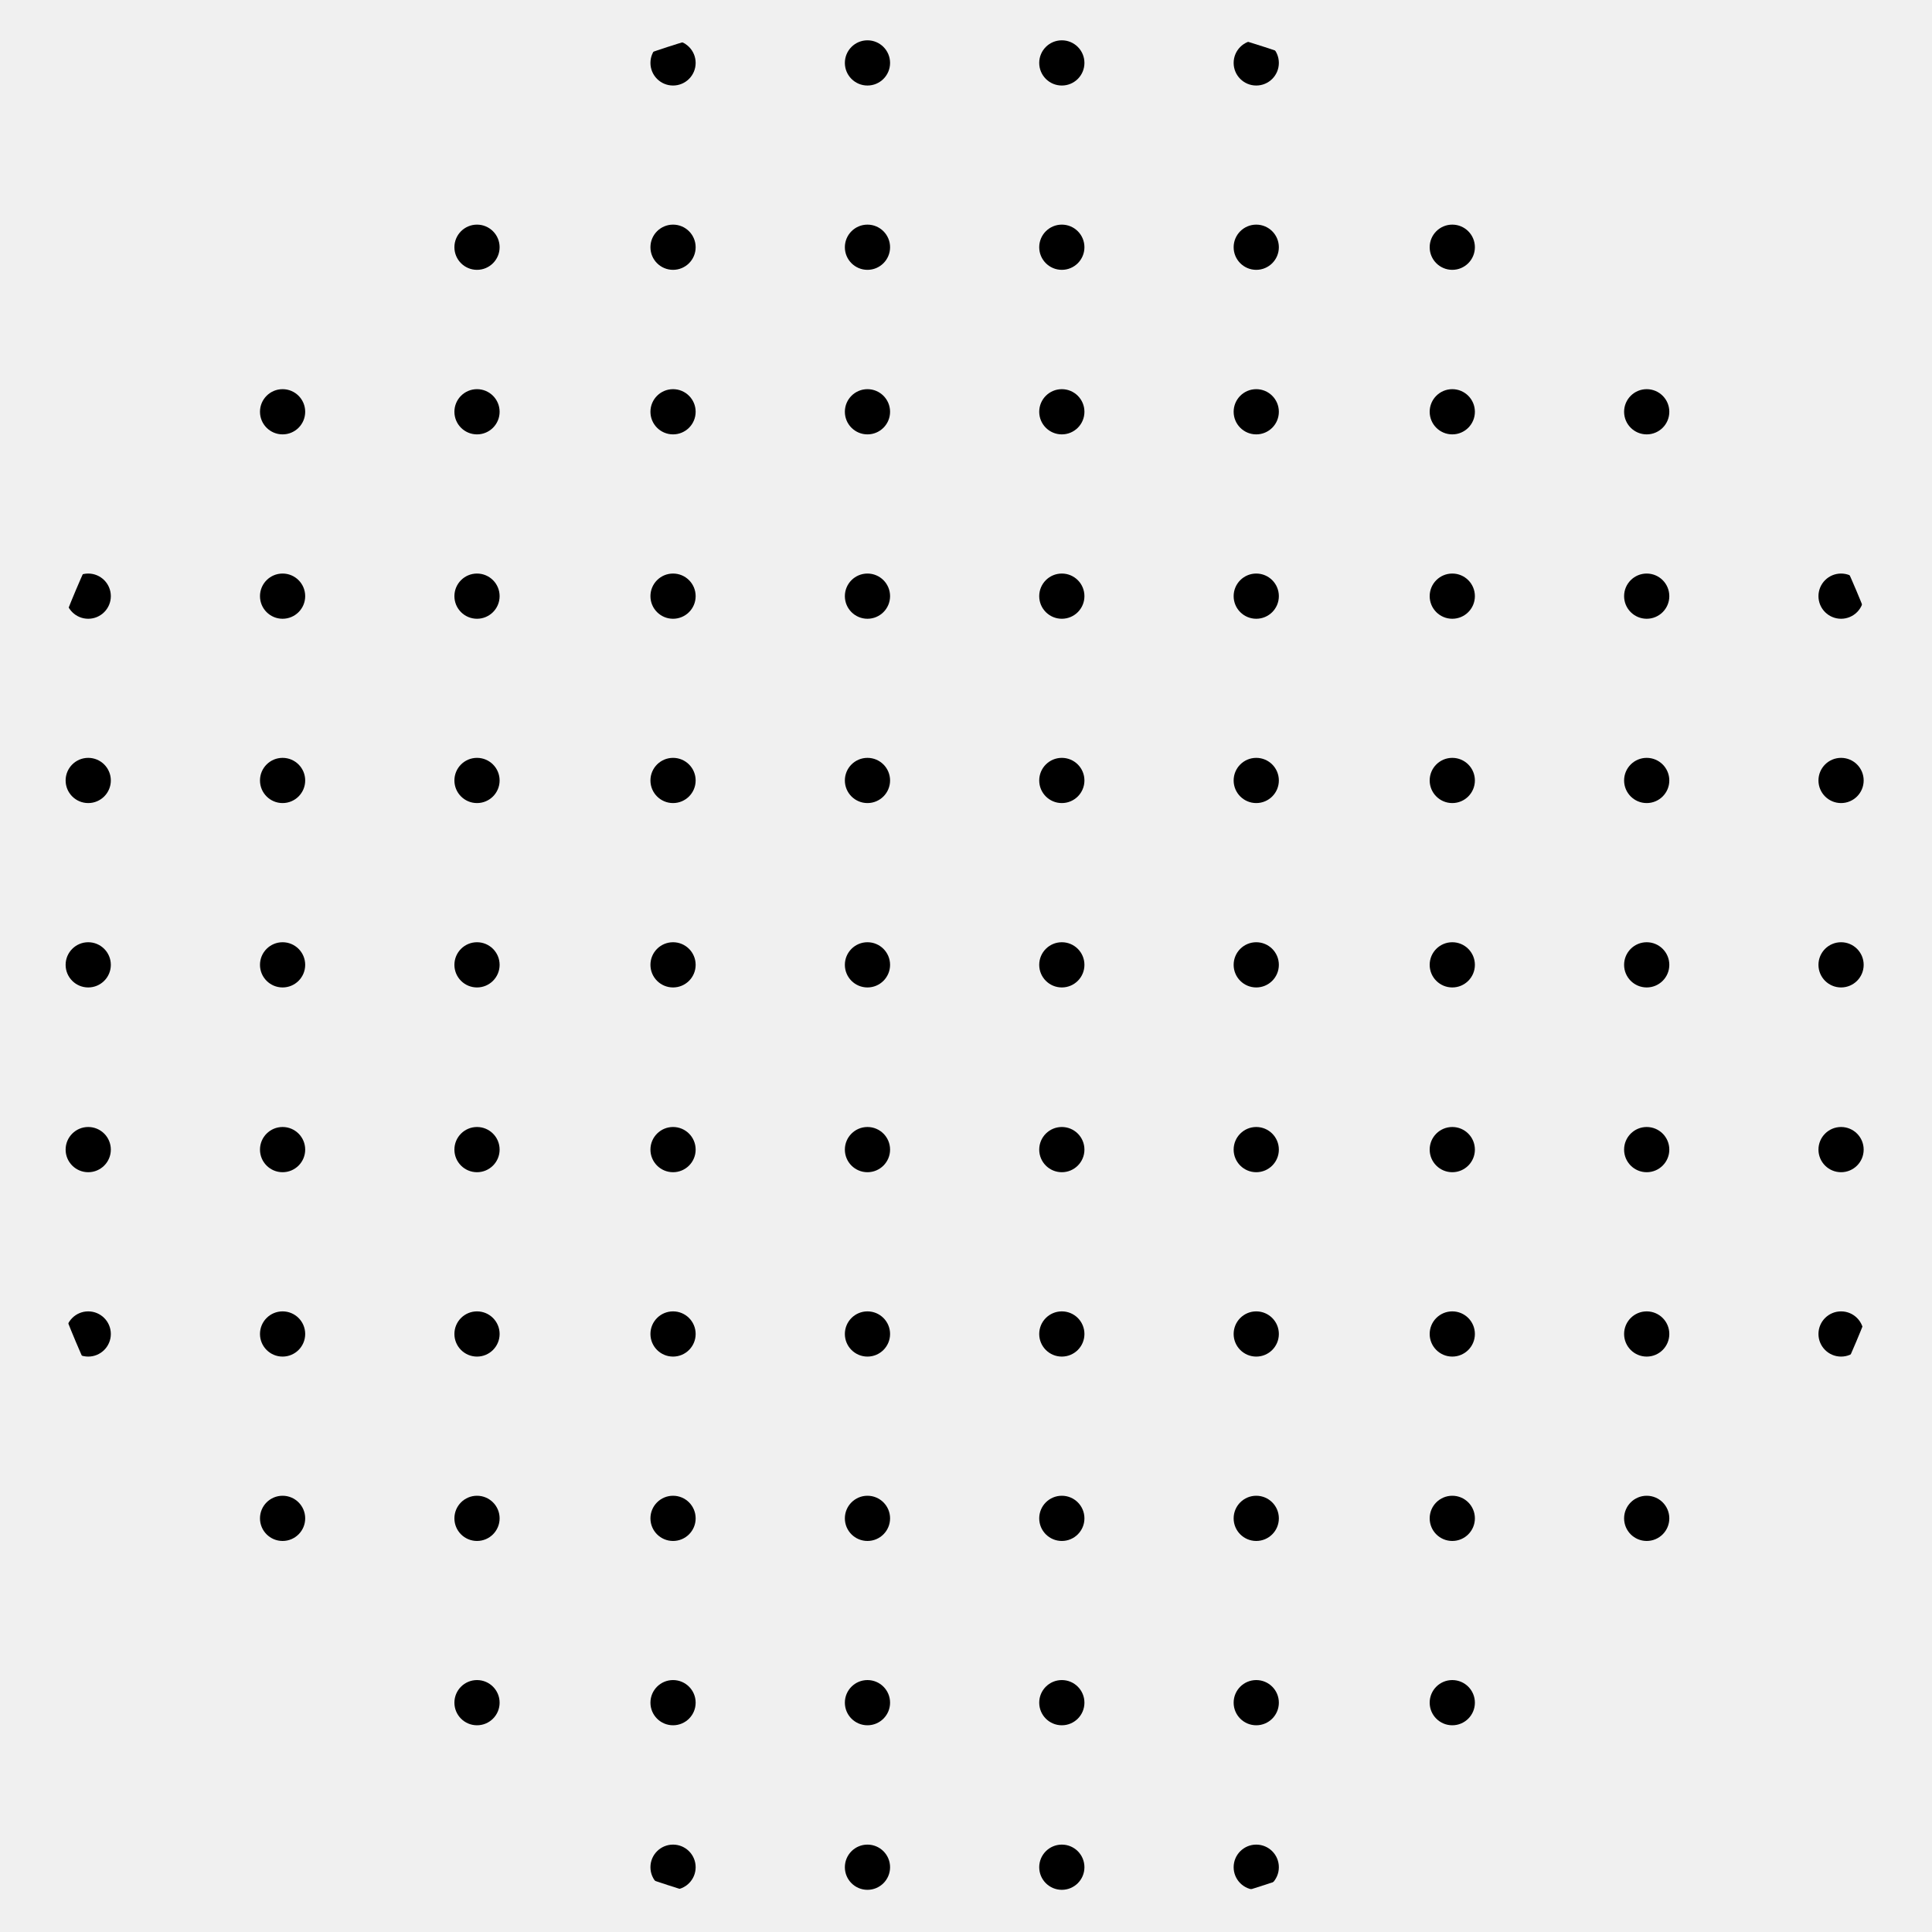
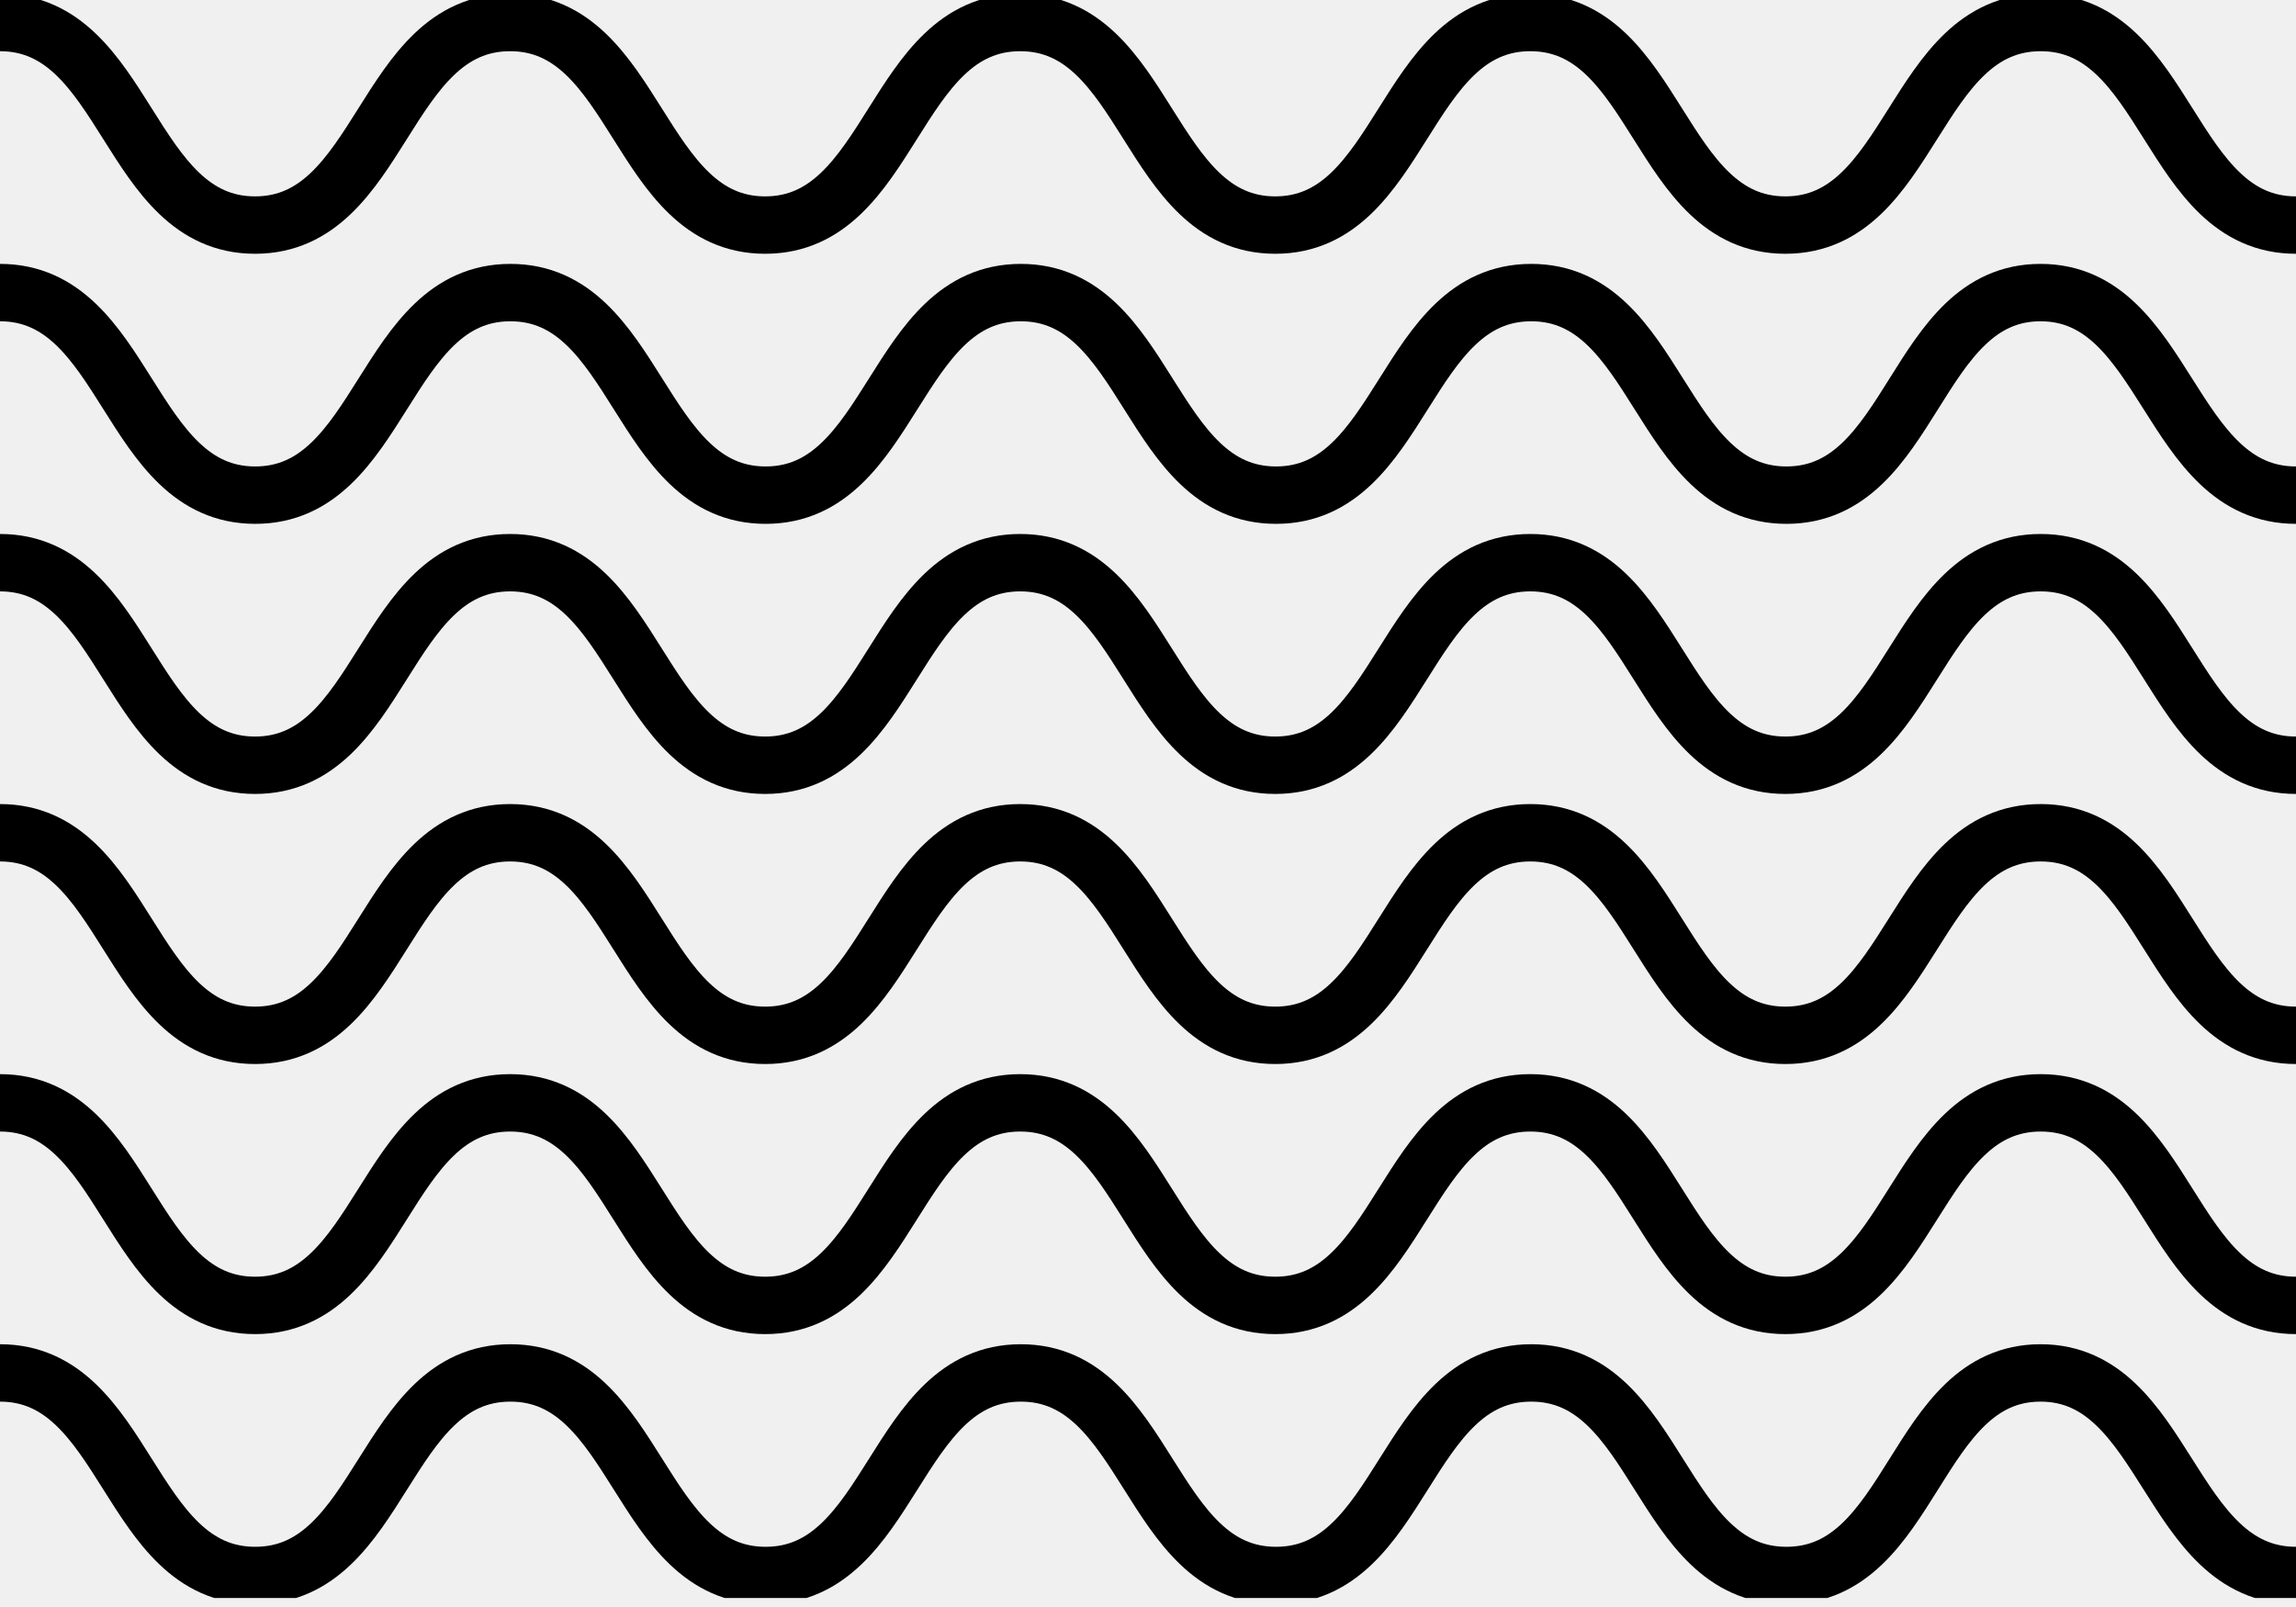
- <svg xmlns="http://www.w3.org/2000/svg" width="300" height="300" viewBox="0 0 300 300" fill="none">
-   <g clip-path="url(#clip0_299_2)">
-     <mask id="mask0_299_2" style="mask-type:alpha" maskUnits="userSpaceOnUse" x="0" y="0" width="300" height="300">
-       <path d="M150 300C232.843 300 300 232.843 300 150C300 67.157 232.843 0 150 0C67.157 0 0 67.157 0 150C0 232.843 67.157 300 150 300Z" fill="#D9D9D9" />
-     </mask>
-     <g mask="url(#mask0_299_2)">
-       <path d="M104.51 67.45C106.449 67.45 108.02 65.879 108.02 63.94C108.02 62.002 106.449 60.43 104.51 60.43C102.571 60.43 101 62.002 101 63.94C101 65.879 102.571 67.45 104.51 67.45Z" fill="black" />
-       <path d="M104.51 293.45C106.449 293.45 108.02 291.879 108.02 289.94C108.02 288.002 106.449 286.43 104.51 286.43C102.571 286.43 101 288.002 101 289.94C101 291.879 102.571 293.45 104.51 293.45Z" fill="black" />
-       <path d="M225.51 67.45C227.449 67.45 229.02 65.879 229.02 63.94C229.02 62.002 227.449 60.43 225.51 60.43C223.571 60.43 222 62.002 222 63.94C222 65.879 223.571 67.45 225.51 67.45Z" fill="black" />
-       <path d="M225.51 293.45C227.449 293.45 229.02 291.879 229.02 289.94C229.02 288.002 227.449 286.43 225.51 286.43C223.571 286.43 222 288.002 222 289.94C222 291.879 223.571 293.45 225.51 293.45Z" fill="black" />
-       <path d="M13.7 67.45C15.638 67.45 17.21 65.879 17.21 63.94C17.21 62.002 15.638 60.43 13.7 60.43C11.761 60.43 10.19 62.002 10.19 63.94C10.19 65.879 11.761 67.45 13.7 67.45Z" fill="black" />
-       <path d="M13.7 293.45C15.638 293.45 17.21 291.879 17.21 289.94C17.21 288.002 15.638 286.43 13.7 286.43C11.761 286.43 10.19 288.002 10.19 289.94C10.19 291.879 11.761 293.45 13.7 293.45Z" fill="black" />
-       <path d="M134.7 67.45C136.638 67.45 138.21 65.879 138.21 63.94C138.21 62.002 136.638 60.43 134.7 60.43C132.761 60.43 131.19 62.002 131.19 63.94C131.19 65.879 132.761 67.45 134.7 67.45Z" fill="black" />
-       <path d="M134.7 293.45C136.638 293.45 138.21 291.879 138.21 289.94C138.21 288.002 136.638 286.43 134.7 286.43C132.761 286.43 131.19 288.002 131.19 289.94C131.19 291.879 132.761 293.45 134.7 293.45Z" fill="black" />
-       <path d="M255.7 67.45C257.638 67.45 259.21 65.879 259.21 63.94C259.21 62.002 257.638 60.43 255.7 60.43C253.761 60.43 252.19 62.002 252.19 63.94C252.19 65.879 253.761 67.45 255.7 67.45Z" fill="black" />
-       <path d="M255.7 293.45C257.638 293.45 259.21 291.879 259.21 289.94C259.21 288.002 257.638 286.43 255.7 286.43C253.761 286.43 252.19 288.002 252.19 289.94C252.19 291.879 253.761 293.45 255.7 293.45Z" fill="black" />
-       <path d="M43.88 67.45C45.819 67.45 47.39 65.879 47.39 63.94C47.39 62.002 45.819 60.43 43.88 60.43C41.941 60.43 40.37 62.002 40.37 63.94C40.37 65.879 41.941 67.45 43.88 67.45Z" fill="black" />
-       <path d="M43.88 293.45C45.819 293.45 47.39 291.879 47.39 289.94C47.39 288.002 45.819 286.43 43.88 286.43C41.941 286.43 40.37 288.002 40.37 289.94C40.37 291.879 41.941 293.45 43.88 293.45Z" fill="black" />
-       <path d="M164.88 67.45C166.819 67.45 168.39 65.879 168.39 63.94C168.39 62.002 166.819 60.43 164.88 60.43C162.941 60.43 161.37 62.002 161.37 63.94C161.37 65.879 162.941 67.45 164.88 67.45Z" fill="black" />
-       <path d="M164.88 293.45C166.819 293.45 168.39 291.879 168.39 289.94C168.39 288.002 166.819 286.43 164.88 286.43C162.941 286.43 161.37 288.002 161.37 289.94C161.37 291.879 162.941 293.45 164.88 293.45Z" fill="black" />
-       <path d="M285.88 67.45C287.819 67.45 289.39 65.879 289.39 63.94C289.39 62.002 287.819 60.43 285.88 60.43C283.941 60.43 282.37 62.002 282.37 63.94C282.37 65.879 283.941 67.45 285.88 67.45Z" fill="black" />
-       <path d="M285.88 293.45C287.819 293.45 289.39 291.879 289.39 289.94C289.39 288.002 287.819 286.43 285.88 286.43C283.941 286.43 282.37 288.002 282.37 289.94C282.37 291.879 283.941 293.45 285.88 293.45Z" fill="black" />
-       <path d="M74.07 67.45C76.008 67.45 77.58 65.879 77.58 63.94C77.58 62.002 76.008 60.43 74.07 60.43C72.131 60.43 70.56 62.002 70.56 63.94C70.56 65.879 72.131 67.45 74.07 67.45Z" fill="black" />
-       <path d="M74.07 293.45C76.008 293.45 77.58 291.879 77.58 289.94C77.58 288.002 76.008 286.43 74.07 286.43C72.131 286.43 70.56 288.002 70.56 289.94C70.56 291.879 72.131 293.45 74.07 293.45Z" fill="black" />
-       <path d="M195.07 67.45C197.009 67.45 198.58 65.879 198.58 63.94C198.58 62.002 197.009 60.43 195.07 60.43C193.132 60.43 191.56 62.002 191.56 63.94C191.56 65.879 193.132 67.45 195.07 67.45Z" fill="black" />
-       <path d="M195.07 293.45C197.009 293.45 198.58 291.879 198.58 289.94C198.58 288.002 197.009 286.43 195.07 286.43C193.132 286.43 191.56 288.002 191.56 289.94C191.56 291.879 193.132 293.45 195.07 293.45Z" fill="black" />
-       <path d="M104.51 96.08C106.449 96.08 108.02 94.509 108.02 92.57C108.02 90.632 106.449 89.06 104.51 89.06C102.571 89.06 101 90.632 101 92.57C101 94.509 102.571 96.08 104.51 96.08Z" fill="black" />
-       <path d="M225.51 96.08C227.449 96.08 229.02 94.509 229.02 92.57C229.02 90.632 227.449 89.06 225.51 89.06C223.571 89.06 222 90.632 222 92.57C222 94.509 223.571 96.08 225.51 96.08Z" fill="black" />
-       <path d="M13.7 96.08C15.638 96.08 17.21 94.509 17.21 92.57C17.21 90.632 15.638 89.06 13.7 89.06C11.761 89.06 10.19 90.632 10.19 92.57C10.19 94.509 11.761 96.08 13.7 96.08Z" fill="black" />
-       <path d="M134.7 96.08C136.638 96.08 138.21 94.509 138.21 92.57C138.21 90.632 136.638 89.06 134.7 89.06C132.761 89.06 131.19 90.632 131.19 92.57C131.19 94.509 132.761 96.08 134.7 96.08Z" fill="black" />
-       <path d="M255.7 96.08C257.638 96.08 259.21 94.509 259.21 92.57C259.21 90.632 257.638 89.06 255.7 89.06C253.761 89.06 252.19 90.632 252.19 92.57C252.19 94.509 253.761 96.08 255.7 96.08Z" fill="black" />
-       <path d="M43.88 96.08C45.819 96.08 47.39 94.509 47.39 92.57C47.39 90.632 45.819 89.06 43.88 89.06C41.941 89.06 40.37 90.632 40.37 92.57C40.37 94.509 41.941 96.08 43.88 96.08Z" fill="black" />
-       <path d="M164.88 96.08C166.819 96.08 168.39 94.509 168.39 92.57C168.39 90.632 166.819 89.06 164.88 89.06C162.941 89.06 161.37 90.632 161.37 92.57C161.37 94.509 162.941 96.08 164.88 96.08Z" fill="black" />
-       <path d="M285.88 96.08C287.819 96.08 289.39 94.509 289.39 92.57C289.39 90.632 287.819 89.06 285.88 89.06C283.941 89.06 282.37 90.632 282.37 92.57C282.37 94.509 283.941 96.08 285.88 96.08Z" fill="black" />
-       <path d="M74.07 96.08C76.008 96.08 77.58 94.509 77.58 92.57C77.58 90.632 76.008 89.06 74.07 89.06C72.131 89.06 70.56 90.632 70.56 92.57C70.56 94.509 72.131 96.08 74.07 96.08Z" fill="black" />
-       <path d="M195.07 96.08C197.009 96.08 198.58 94.509 198.58 92.57C198.58 90.632 197.009 89.06 195.07 89.06C193.132 89.06 191.56 90.632 191.56 92.57C191.56 94.509 193.132 96.08 195.07 96.08Z" fill="black" />
-       <path d="M104.51 124.7C106.449 124.7 108.02 123.128 108.02 121.19C108.02 119.251 106.449 117.68 104.51 117.68C102.571 117.68 101 119.251 101 121.19C101 123.128 102.571 124.7 104.51 124.7Z" fill="black" />
-       <path d="M225.51 124.7C227.449 124.7 229.02 123.128 229.02 121.19C229.02 119.251 227.449 117.68 225.51 117.68C223.571 117.68 222 119.251 222 121.19C222 123.128 223.571 124.7 225.51 124.7Z" fill="black" />
-       <path d="M13.7 124.7C15.638 124.7 17.21 123.128 17.21 121.19C17.21 119.251 15.638 117.68 13.7 117.68C11.761 117.68 10.19 119.251 10.19 121.19C10.19 123.128 11.761 124.7 13.7 124.7Z" fill="black" />
-       <path d="M134.7 124.7C136.638 124.7 138.21 123.128 138.21 121.19C138.21 119.251 136.638 117.68 134.7 117.68C132.761 117.68 131.19 119.251 131.19 121.19C131.19 123.128 132.761 124.7 134.7 124.7Z" fill="black" />
-       <path d="M255.7 124.7C257.638 124.7 259.21 123.128 259.21 121.19C259.21 119.251 257.638 117.68 255.7 117.68C253.761 117.68 252.19 119.251 252.19 121.19C252.19 123.128 253.761 124.7 255.7 124.7Z" fill="black" />
-       <path d="M43.88 124.7C45.819 124.7 47.39 123.128 47.39 121.19C47.39 119.251 45.819 117.68 43.88 117.68C41.941 117.68 40.37 119.251 40.37 121.19C40.37 123.128 41.941 124.7 43.88 124.7Z" fill="black" />
-       <path d="M164.88 124.7C166.819 124.7 168.39 123.128 168.39 121.19C168.39 119.251 166.819 117.68 164.88 117.68C162.941 117.68 161.37 119.251 161.37 121.19C161.37 123.128 162.941 124.7 164.88 124.7Z" fill="black" />
-       <path d="M285.88 124.7C287.819 124.7 289.39 123.128 289.39 121.19C289.39 119.251 287.819 117.68 285.88 117.68C283.941 117.68 282.37 119.251 282.37 121.19C282.37 123.128 283.941 124.7 285.88 124.7Z" fill="black" />
-       <path d="M74.07 124.7C76.008 124.7 77.58 123.128 77.58 121.19C77.58 119.251 76.008 117.68 74.07 117.68C72.131 117.68 70.56 119.251 70.56 121.19C70.56 123.128 72.131 124.7 74.07 124.7Z" fill="black" />
-       <path d="M195.07 124.7C197.009 124.7 198.58 123.128 198.58 121.19C198.58 119.251 197.009 117.68 195.07 117.68C193.132 117.68 191.56 119.251 191.56 121.19C191.56 123.128 193.132 124.7 195.07 124.7Z" fill="black" />
-       <path d="M104.51 153.33C106.449 153.33 108.02 151.759 108.02 149.82C108.02 147.882 106.449 146.31 104.51 146.31C102.571 146.31 101 147.882 101 149.82C101 151.759 102.571 153.33 104.51 153.33Z" fill="black" />
-       <path d="M225.51 153.33C227.449 153.33 229.02 151.759 229.02 149.82C229.02 147.882 227.449 146.31 225.51 146.31C223.571 146.31 222 147.882 222 149.82C222 151.759 223.571 153.33 225.51 153.33Z" fill="black" />
-       <path d="M13.7 153.33C15.638 153.33 17.21 151.759 17.21 149.82C17.21 147.882 15.638 146.31 13.7 146.31C11.761 146.31 10.19 147.882 10.19 149.82C10.19 151.759 11.761 153.33 13.7 153.33Z" fill="black" />
-       <path d="M134.7 153.33C136.638 153.33 138.21 151.759 138.21 149.82C138.21 147.882 136.638 146.31 134.7 146.31C132.761 146.31 131.19 147.882 131.19 149.82C131.19 151.759 132.761 153.33 134.7 153.33Z" fill="black" />
-       <path d="M255.7 153.33C257.638 153.33 259.21 151.759 259.21 149.82C259.21 147.882 257.638 146.31 255.7 146.31C253.761 146.31 252.19 147.882 252.19 149.82C252.19 151.759 253.761 153.33 255.7 153.33Z" fill="black" />
-       <path d="M43.88 153.33C45.819 153.33 47.39 151.759 47.39 149.82C47.39 147.882 45.819 146.31 43.88 146.31C41.941 146.31 40.37 147.882 40.37 149.82C40.37 151.759 41.941 153.33 43.88 153.33Z" fill="black" />
-       <path d="M164.88 153.33C166.819 153.33 168.39 151.759 168.39 149.82C168.39 147.882 166.819 146.31 164.88 146.31C162.941 146.31 161.37 147.882 161.37 149.82C161.37 151.759 162.941 153.33 164.88 153.33Z" fill="black" />
-       <path d="M285.88 153.33C287.819 153.33 289.39 151.759 289.39 149.82C289.39 147.882 287.819 146.31 285.88 146.31C283.941 146.31 282.37 147.882 282.37 149.82C282.37 151.759 283.941 153.33 285.88 153.33Z" fill="black" />
-       <path d="M74.07 153.33C76.008 153.33 77.58 151.759 77.58 149.82C77.58 147.882 76.008 146.31 74.07 146.31C72.131 146.31 70.56 147.882 70.56 149.82C70.56 151.759 72.131 153.33 74.07 153.33Z" fill="black" />
-       <path d="M195.07 153.33C197.009 153.33 198.58 151.759 198.58 149.82C198.58 147.882 197.009 146.31 195.07 146.31C193.132 146.31 191.56 147.882 191.56 149.82C191.56 151.759 193.132 153.33 195.07 153.33Z" fill="black" />
-       <path d="M104.51 182.02C106.449 182.02 108.02 180.449 108.02 178.51C108.02 176.571 106.449 175 104.51 175C102.571 175 101 176.571 101 178.51C101 180.449 102.571 182.02 104.51 182.02Z" fill="black" />
-       <path d="M225.51 182.02C227.449 182.02 229.02 180.449 229.02 178.51C229.02 176.571 227.449 175 225.51 175C223.571 175 222 176.571 222 178.51C222 180.449 223.571 182.02 225.51 182.02Z" fill="black" />
-       <path d="M13.7 182.02C15.638 182.02 17.21 180.449 17.21 178.51C17.21 176.571 15.638 175 13.7 175C11.761 175 10.19 176.571 10.19 178.51C10.19 180.449 11.761 182.02 13.7 182.02Z" fill="black" />
-       <path d="M134.7 182.02C136.638 182.02 138.21 180.449 138.21 178.51C138.21 176.571 136.638 175 134.7 175C132.761 175 131.19 176.571 131.19 178.51C131.19 180.449 132.761 182.02 134.7 182.02Z" fill="black" />
-       <path d="M255.7 182.02C257.638 182.02 259.21 180.449 259.21 178.51C259.21 176.571 257.638 175 255.7 175C253.761 175 252.19 176.571 252.19 178.51C252.19 180.449 253.761 182.02 255.7 182.02Z" fill="black" />
-       <path d="M43.88 182.02C45.819 182.02 47.39 180.449 47.39 178.51C47.39 176.571 45.819 175 43.88 175C41.941 175 40.37 176.571 40.37 178.51C40.37 180.449 41.941 182.02 43.88 182.02Z" fill="black" />
-       <path d="M164.88 182.02C166.819 182.02 168.39 180.449 168.39 178.51C168.39 176.571 166.819 175 164.88 175C162.941 175 161.37 176.571 161.37 178.51C161.37 180.449 162.941 182.02 164.88 182.02Z" fill="black" />
-       <path d="M285.88 182.02C287.819 182.02 289.39 180.449 289.39 178.51C289.39 176.571 287.819 175 285.88 175C283.941 175 282.37 176.571 282.37 178.51C282.37 180.449 283.941 182.02 285.88 182.02Z" fill="black" />
-       <path d="M74.07 182.02C76.008 182.02 77.58 180.449 77.58 178.51C77.58 176.571 76.008 175 74.07 175C72.131 175 70.56 176.571 70.56 178.51C70.56 180.449 72.131 182.02 74.07 182.02Z" fill="black" />
-       <path d="M195.07 182.02C197.009 182.02 198.58 180.449 198.58 178.51C198.58 176.571 197.009 175 195.07 175C193.132 175 191.56 176.571 191.56 178.51C191.56 180.449 193.132 182.02 195.07 182.02Z" fill="black" />
-       <path d="M104.51 210.65C106.449 210.65 108.02 209.079 108.02 207.14C108.02 205.201 106.449 203.63 104.51 203.63C102.571 203.63 101 205.201 101 207.14C101 209.079 102.571 210.65 104.51 210.65Z" fill="black" />
-       <path d="M225.51 210.65C227.449 210.65 229.02 209.079 229.02 207.14C229.02 205.201 227.449 203.63 225.51 203.63C223.571 203.63 222 205.201 222 207.14C222 209.079 223.571 210.65 225.51 210.65Z" fill="black" />
-       <path d="M13.7 210.65C15.638 210.65 17.21 209.079 17.21 207.14C17.21 205.201 15.638 203.63 13.7 203.63C11.761 203.63 10.19 205.201 10.19 207.14C10.19 209.079 11.761 210.65 13.7 210.65Z" fill="black" />
-       <path d="M134.7 210.65C136.638 210.65 138.21 209.079 138.21 207.14C138.21 205.201 136.638 203.63 134.7 203.63C132.761 203.63 131.19 205.201 131.19 207.14C131.19 209.079 132.761 210.65 134.7 210.65Z" fill="black" />
-       <path d="M255.7 210.65C257.638 210.65 259.21 209.079 259.21 207.14C259.21 205.201 257.638 203.63 255.7 203.63C253.761 203.63 252.19 205.201 252.19 207.14C252.19 209.079 253.761 210.65 255.7 210.65Z" fill="black" />
-       <path d="M43.88 210.65C45.819 210.65 47.39 209.079 47.39 207.14C47.39 205.201 45.819 203.63 43.88 203.63C41.941 203.63 40.37 205.201 40.37 207.14C40.37 209.079 41.941 210.65 43.88 210.65Z" fill="black" />
-       <path d="M164.88 210.65C166.819 210.65 168.39 209.079 168.39 207.14C168.39 205.201 166.819 203.63 164.88 203.63C162.941 203.63 161.37 205.201 161.37 207.14C161.37 209.079 162.941 210.65 164.88 210.65Z" fill="black" />
-       <path d="M285.88 210.65C287.819 210.65 289.39 209.079 289.39 207.14C289.39 205.201 287.819 203.63 285.88 203.63C283.941 203.63 282.37 205.201 282.37 207.14C282.37 209.079 283.941 210.65 285.88 210.65Z" fill="black" />
-       <path d="M74.07 210.65C76.008 210.65 77.58 209.079 77.58 207.14C77.58 205.201 76.008 203.63 74.07 203.63C72.131 203.63 70.56 205.201 70.56 207.14C70.56 209.079 72.131 210.65 74.07 210.65Z" fill="black" />
-       <path d="M195.07 210.65C197.009 210.65 198.58 209.079 198.58 207.14C198.58 205.201 197.009 203.63 195.07 203.63C193.132 203.63 191.56 205.201 191.56 207.14C191.56 209.079 193.132 210.65 195.07 210.65Z" fill="black" />
-       <path d="M104.51 13.28C106.449 13.28 108.02 11.709 108.02 9.77C108.02 7.831 106.449 6.26 104.51 6.26C102.571 6.26 101 7.831 101 9.77C101 11.709 102.571 13.28 104.51 13.28Z" fill="black" />
-       <path d="M104.51 239.28C106.449 239.28 108.02 237.709 108.02 235.77C108.02 233.831 106.449 232.26 104.51 232.26C102.571 232.26 101 233.831 101 235.77C101 237.709 102.571 239.28 104.51 239.28Z" fill="black" />
-       <path d="M225.51 13.28C227.449 13.28 229.02 11.709 229.02 9.77C229.02 7.831 227.449 6.26 225.51 6.26C223.571 6.26 222 7.831 222 9.77C222 11.709 223.571 13.28 225.51 13.28Z" fill="black" />
-       <path d="M225.51 239.28C227.449 239.28 229.02 237.709 229.02 235.77C229.02 233.831 227.449 232.26 225.51 232.26C223.571 232.26 222 233.831 222 235.77C222 237.709 223.571 239.28 225.51 239.28Z" fill="black" />
-       <path d="M13.7 13.28C15.638 13.28 17.21 11.709 17.21 9.77C17.21 7.831 15.638 6.26 13.7 6.26C11.761 6.26 10.19 7.831 10.19 9.77C10.19 11.709 11.761 13.28 13.7 13.28Z" fill="black" />
-       <path d="M13.7 239.28C15.638 239.28 17.21 237.709 17.21 235.77C17.21 233.831 15.638 232.26 13.7 232.26C11.761 232.26 10.19 233.831 10.19 235.77C10.19 237.709 11.761 239.28 13.7 239.28Z" fill="black" />
-       <path d="M134.7 13.28C136.638 13.28 138.21 11.709 138.21 9.77C138.21 7.831 136.638 6.26 134.7 6.26C132.761 6.26 131.19 7.831 131.19 9.77C131.19 11.709 132.761 13.28 134.7 13.28Z" fill="black" />
-       <path d="M134.7 239.28C136.638 239.28 138.21 237.709 138.21 235.77C138.21 233.831 136.638 232.26 134.7 232.26C132.761 232.26 131.19 233.831 131.19 235.77C131.19 237.709 132.761 239.28 134.7 239.28Z" fill="black" />
-       <path d="M255.7 13.28C257.638 13.28 259.21 11.709 259.21 9.77C259.21 7.831 257.638 6.26 255.7 6.26C253.761 6.26 252.19 7.831 252.19 9.77C252.19 11.709 253.761 13.28 255.7 13.28Z" fill="black" />
-       <path d="M255.7 239.28C257.638 239.28 259.21 237.709 259.21 235.77C259.21 233.831 257.638 232.26 255.7 232.26C253.761 232.26 252.19 233.831 252.19 235.77C252.19 237.709 253.761 239.28 255.7 239.28Z" fill="black" />
-       <path d="M43.88 13.28C45.819 13.28 47.39 11.709 47.39 9.77C47.39 7.831 45.819 6.26 43.88 6.26C41.941 6.26 40.37 7.831 40.37 9.77C40.37 11.709 41.941 13.28 43.88 13.28Z" fill="black" />
-       <path d="M43.88 239.28C45.819 239.28 47.39 237.709 47.39 235.77C47.39 233.831 45.819 232.26 43.88 232.26C41.941 232.26 40.37 233.831 40.37 235.77C40.37 237.709 41.941 239.28 43.88 239.28Z" fill="black" />
-       <path d="M164.88 13.28C166.819 13.28 168.39 11.709 168.39 9.77C168.39 7.831 166.819 6.26 164.88 6.26C162.941 6.26 161.37 7.831 161.37 9.77C161.37 11.709 162.941 13.28 164.88 13.28Z" fill="black" />
-       <path d="M164.88 239.28C166.819 239.28 168.39 237.709 168.39 235.77C168.39 233.831 166.819 232.26 164.88 232.26C162.941 232.26 161.37 233.831 161.37 235.77C161.37 237.709 162.941 239.28 164.88 239.28Z" fill="black" />
-       <path d="M285.88 13.28C287.819 13.28 289.39 11.709 289.39 9.77C289.39 7.831 287.819 6.26 285.88 6.26C283.941 6.26 282.37 7.831 282.37 9.77C282.37 11.709 283.941 13.28 285.88 13.28Z" fill="black" />
-       <path d="M285.88 239.28C287.819 239.28 289.39 237.709 289.39 235.77C289.39 233.831 287.819 232.26 285.88 232.26C283.941 232.26 282.37 233.831 282.37 235.77C282.37 237.709 283.941 239.28 285.88 239.28Z" fill="black" />
-       <path d="M74.07 13.28C76.008 13.28 77.58 11.709 77.58 9.77C77.58 7.831 76.008 6.26 74.07 6.26C72.131 6.26 70.56 7.831 70.56 9.77C70.56 11.709 72.131 13.28 74.07 13.28Z" fill="black" />
-       <path d="M74.07 239.28C76.008 239.28 77.58 237.709 77.58 235.77C77.58 233.831 76.008 232.26 74.07 232.26C72.131 232.26 70.56 233.831 70.56 235.77C70.56 237.709 72.131 239.28 74.07 239.28Z" fill="black" />
-       <path d="M195.07 13.28C197.009 13.28 198.58 11.709 198.58 9.77C198.58 7.831 197.009 6.26 195.07 6.26C193.132 6.26 191.56 7.831 191.56 9.77C191.56 11.709 193.132 13.28 195.07 13.28Z" fill="black" />
-       <path d="M195.07 239.28C197.009 239.28 198.58 237.709 198.58 235.77C198.58 233.831 197.009 232.26 195.07 232.26C193.132 232.26 191.56 233.831 191.56 235.77C191.56 237.709 193.132 239.28 195.07 239.28Z" fill="black" />
-       <path d="M104.51 41.9C106.449 41.9 108.02 40.328 108.02 38.39C108.02 36.452 106.449 34.88 104.51 34.88C102.571 34.88 101 36.452 101 38.39C101 40.328 102.571 41.9 104.51 41.9Z" fill="black" />
-       <path d="M104.51 267.9C106.449 267.9 108.02 266.329 108.02 264.39C108.02 262.451 106.449 260.88 104.51 260.88C102.571 260.88 101 262.451 101 264.39C101 266.329 102.571 267.9 104.51 267.9Z" fill="black" />
-       <path d="M225.51 41.9C227.449 41.9 229.02 40.328 229.02 38.39C229.02 36.452 227.449 34.88 225.51 34.88C223.571 34.88 222 36.452 222 38.39C222 40.328 223.571 41.9 225.51 41.9Z" fill="black" />
-       <path d="M225.51 267.9C227.449 267.9 229.02 266.329 229.02 264.39C229.02 262.451 227.449 260.88 225.51 260.88C223.571 260.88 222 262.451 222 264.39C222 266.329 223.571 267.9 225.51 267.9Z" fill="black" />
-       <path d="M13.7 41.9C15.638 41.9 17.21 40.328 17.21 38.39C17.21 36.452 15.638 34.88 13.7 34.88C11.761 34.88 10.19 36.452 10.19 38.39C10.19 40.328 11.761 41.9 13.7 41.9Z" fill="black" />
-       <path d="M13.7 267.9C15.638 267.9 17.21 266.329 17.21 264.39C17.21 262.451 15.638 260.88 13.7 260.88C11.761 260.88 10.19 262.451 10.19 264.39C10.19 266.329 11.761 267.9 13.7 267.9Z" fill="black" />
-       <path d="M134.7 41.9C136.638 41.9 138.21 40.328 138.21 38.39C138.21 36.452 136.638 34.88 134.7 34.88C132.761 34.88 131.19 36.452 131.19 38.39C131.19 40.328 132.761 41.9 134.7 41.9Z" fill="black" />
-       <path d="M134.7 267.9C136.638 267.9 138.21 266.329 138.21 264.39C138.21 262.451 136.638 260.88 134.7 260.88C132.761 260.88 131.19 262.451 131.19 264.39C131.19 266.329 132.761 267.9 134.7 267.9Z" fill="black" />
-       <path d="M255.7 41.9C257.638 41.9 259.21 40.328 259.21 38.39C259.21 36.452 257.638 34.88 255.7 34.88C253.761 34.88 252.19 36.452 252.19 38.39C252.19 40.328 253.761 41.9 255.7 41.9Z" fill="black" />
-       <path d="M255.7 267.9C257.638 267.9 259.21 266.329 259.21 264.39C259.21 262.451 257.638 260.88 255.7 260.88C253.761 260.88 252.19 262.451 252.19 264.39C252.19 266.329 253.761 267.9 255.7 267.9Z" fill="black" />
-       <path d="M43.88 41.9C45.819 41.9 47.39 40.328 47.39 38.39C47.39 36.452 45.819 34.88 43.88 34.88C41.941 34.88 40.37 36.452 40.37 38.39C40.37 40.328 41.941 41.9 43.88 41.9Z" fill="black" />
-       <path d="M43.88 267.9C45.819 267.9 47.39 266.329 47.39 264.39C47.39 262.451 45.819 260.88 43.88 260.88C41.941 260.88 40.37 262.451 40.37 264.39C40.37 266.329 41.941 267.9 43.88 267.9Z" fill="black" />
-       <path d="M164.88 41.9C166.819 41.9 168.39 40.328 168.39 38.39C168.39 36.452 166.819 34.88 164.88 34.88C162.941 34.88 161.37 36.452 161.37 38.39C161.37 40.328 162.941 41.9 164.88 41.9Z" fill="black" />
-       <path d="M164.88 267.9C166.819 267.9 168.39 266.329 168.39 264.39C168.39 262.451 166.819 260.88 164.88 260.88C162.941 260.88 161.37 262.451 161.37 264.39C161.37 266.329 162.941 267.9 164.88 267.9Z" fill="black" />
-       <path d="M285.88 41.9C287.819 41.9 289.39 40.328 289.39 38.39C289.39 36.452 287.819 34.88 285.88 34.88C283.941 34.88 282.37 36.452 282.37 38.39C282.37 40.328 283.941 41.9 285.88 41.9Z" fill="black" />
-       <path d="M285.88 267.9C287.819 267.9 289.39 266.329 289.39 264.39C289.39 262.451 287.819 260.88 285.88 260.88C283.941 260.88 282.37 262.451 282.37 264.39C282.37 266.329 283.941 267.9 285.88 267.9Z" fill="black" />
-       <path d="M74.07 41.9C76.008 41.9 77.58 40.328 77.58 38.39C77.58 36.452 76.008 34.88 74.07 34.88C72.131 34.88 70.56 36.452 70.56 38.39C70.56 40.328 72.131 41.9 74.07 41.9Z" fill="black" />
-       <path d="M74.07 267.9C76.008 267.9 77.58 266.329 77.58 264.39C77.58 262.451 76.008 260.88 74.07 260.88C72.131 260.88 70.56 262.451 70.56 264.39C70.56 266.329 72.131 267.9 74.07 267.9Z" fill="black" />
-       <path d="M195.07 41.9C197.009 41.9 198.58 40.328 198.58 38.39C198.58 36.452 197.009 34.88 195.07 34.88C193.132 34.88 191.56 36.452 191.56 38.39C191.56 40.328 193.132 41.9 195.07 41.9Z" fill="black" />
-       <path d="M195.07 267.9C197.009 267.9 198.58 266.329 198.58 264.39C198.58 262.451 197.009 260.88 195.07 260.88C193.132 260.88 191.56 262.451 191.56 264.39C191.56 266.329 193.132 267.9 195.07 267.9Z" fill="black" />
-     </g>
+ <svg xmlns="http://www.w3.org/2000/svg" width="200" height="140" viewBox="0 0 200 140" fill="none">
+   <g clip-path="url(#clip0_299_116)">
+     <path d="M0 1.961C11.108 1.961 11.108 19.608 22.217 19.608C33.325 19.608 33.325 1.961 44.434 1.961C55.542 1.961 55.542 19.608 66.651 19.608C77.759 19.608 77.759 1.961 88.868 1.961C99.977 1.961 99.977 19.608 111.084 19.608C122.193 19.608 122.193 1.961 133.302 1.961C144.41 1.961 144.41 19.608 155.519 19.608C166.627 19.608 166.627 1.961 177.76 1.961C188.891 1.961 188.868 19.608 200 19.608" stroke="black" stroke-width="5" stroke-miterlimit="10" />
+     <path d="M0 72.549C11.108 72.549 11.108 90.196 22.217 90.196C33.325 90.196 33.325 72.549 44.434 72.549C55.542 72.549 55.542 90.196 66.651 90.196C77.759 90.196 77.759 72.549 88.868 72.549C99.977 72.549 99.977 90.196 111.084 90.196C122.193 90.196 122.193 72.549 133.302 72.549C144.41 72.549 144.41 90.196 155.519 90.196C166.627 90.196 166.627 72.549 177.76 72.549C188.891 72.549 188.868 90.196 200 90.196" stroke="black" stroke-width="5" stroke-miterlimit="10" />
+     <path d="M0 25.49C11.115 25.49 11.115 43.137 22.23 43.137C33.345 43.137 33.345 25.49 44.46 25.49C55.575 25.49 55.575 43.137 66.69 43.137C77.805 43.137 77.805 25.49 88.921 25.49C100.035 25.49 100.035 43.137 111.151 43.137C122.266 43.137 122.266 25.49 133.381 25.49C144.496 25.49 144.496 43.137 155.611 43.137C166.726 43.137 166.702 25.49 177.746 25.49C188.79 25.49 188.862 43.137 200 43.137" stroke="black" stroke-width="5" stroke-miterlimit="10" />
+     <path d="M0 119.608C11.115 119.608 11.115 137.255 22.23 137.255C33.345 137.255 33.345 119.608 44.46 119.608C55.575 119.608 55.575 137.255 66.69 137.255C77.805 137.255 77.805 119.608 88.921 119.608C100.035 119.608 100.035 137.255 111.151 137.255C122.266 137.255 122.266 119.608 133.381 119.608C144.496 119.608 144.496 137.255 155.611 137.255C166.726 137.255 166.702 119.608 177.746 119.608C188.79 119.608 188.862 137.255 200 137.255" stroke="black" stroke-width="5" stroke-miterlimit="10" />
+     <path d="M0 49.02C11.108 49.02 11.108 66.667 22.217 66.667C33.325 66.667 33.325 49.02 44.434 49.02C55.542 49.02 55.542 66.667 66.651 66.667C77.759 66.667 77.759 49.02 88.868 49.02C99.977 49.02 99.977 66.667 111.084 66.667C122.193 66.667 122.193 49.02 133.302 49.02C144.41 49.02 144.41 66.667 155.519 66.667C166.627 66.667 166.627 49.02 177.76 49.02C188.891 49.02 188.868 66.667 200 66.667" stroke="black" stroke-width="5" stroke-miterlimit="10" />
+     <path d="M0 96.078C11.108 96.078 11.108 113.725 22.217 113.725C33.325 113.725 33.325 96.078 44.434 96.078C55.542 96.078 55.542 113.725 66.651 113.725C77.759 113.725 77.759 96.078 88.868 96.078C99.977 96.078 99.977 113.725 111.084 113.725C122.193 113.725 122.193 96.078 133.302 96.078C144.41 96.078 144.41 113.725 155.519 113.725C166.627 113.725 166.627 96.078 177.76 96.078C188.891 96.078 188.868 113.725 200 113.725" stroke="black" stroke-width="5" stroke-miterlimit="10" />
  </g>
  <defs>
-     <clipPath id="clip0_299_2">
-       <rect width="300" height="300" fill="white" />
+     <clipPath id="clip0_299_116">
+       <rect width="200" height="139.216" fill="white" />
    </clipPath>
  </defs>
</svg>
